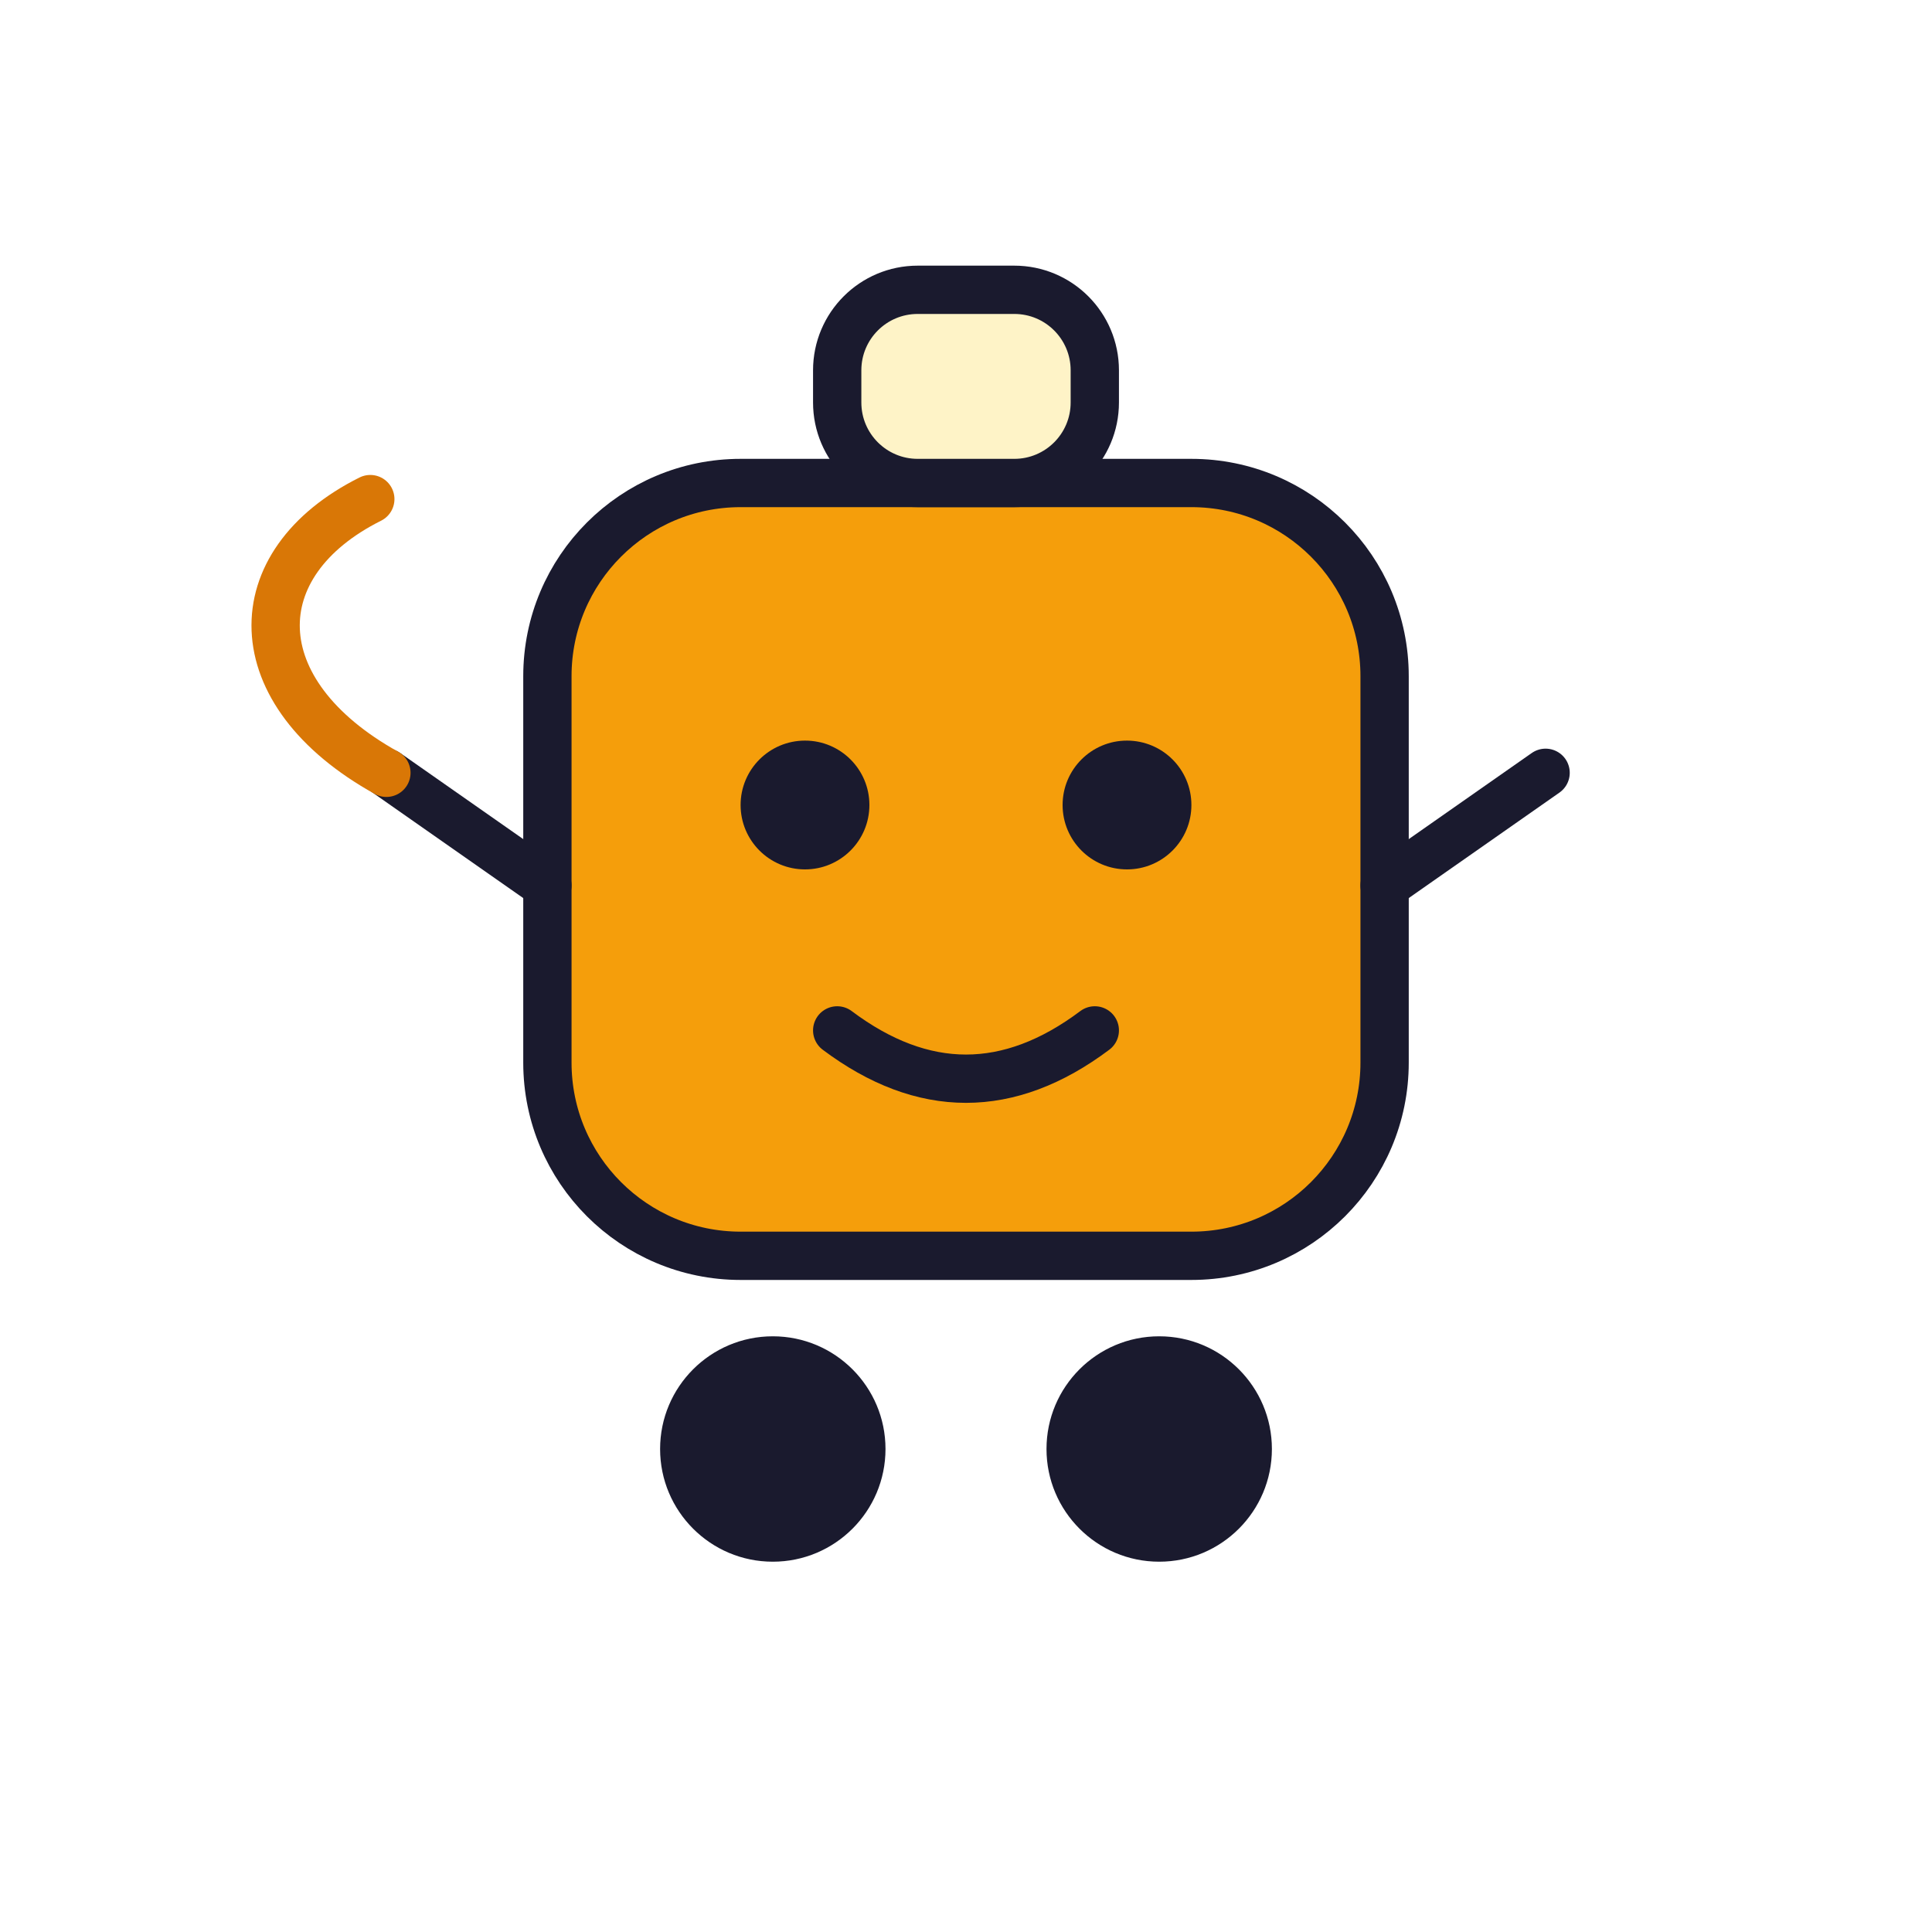
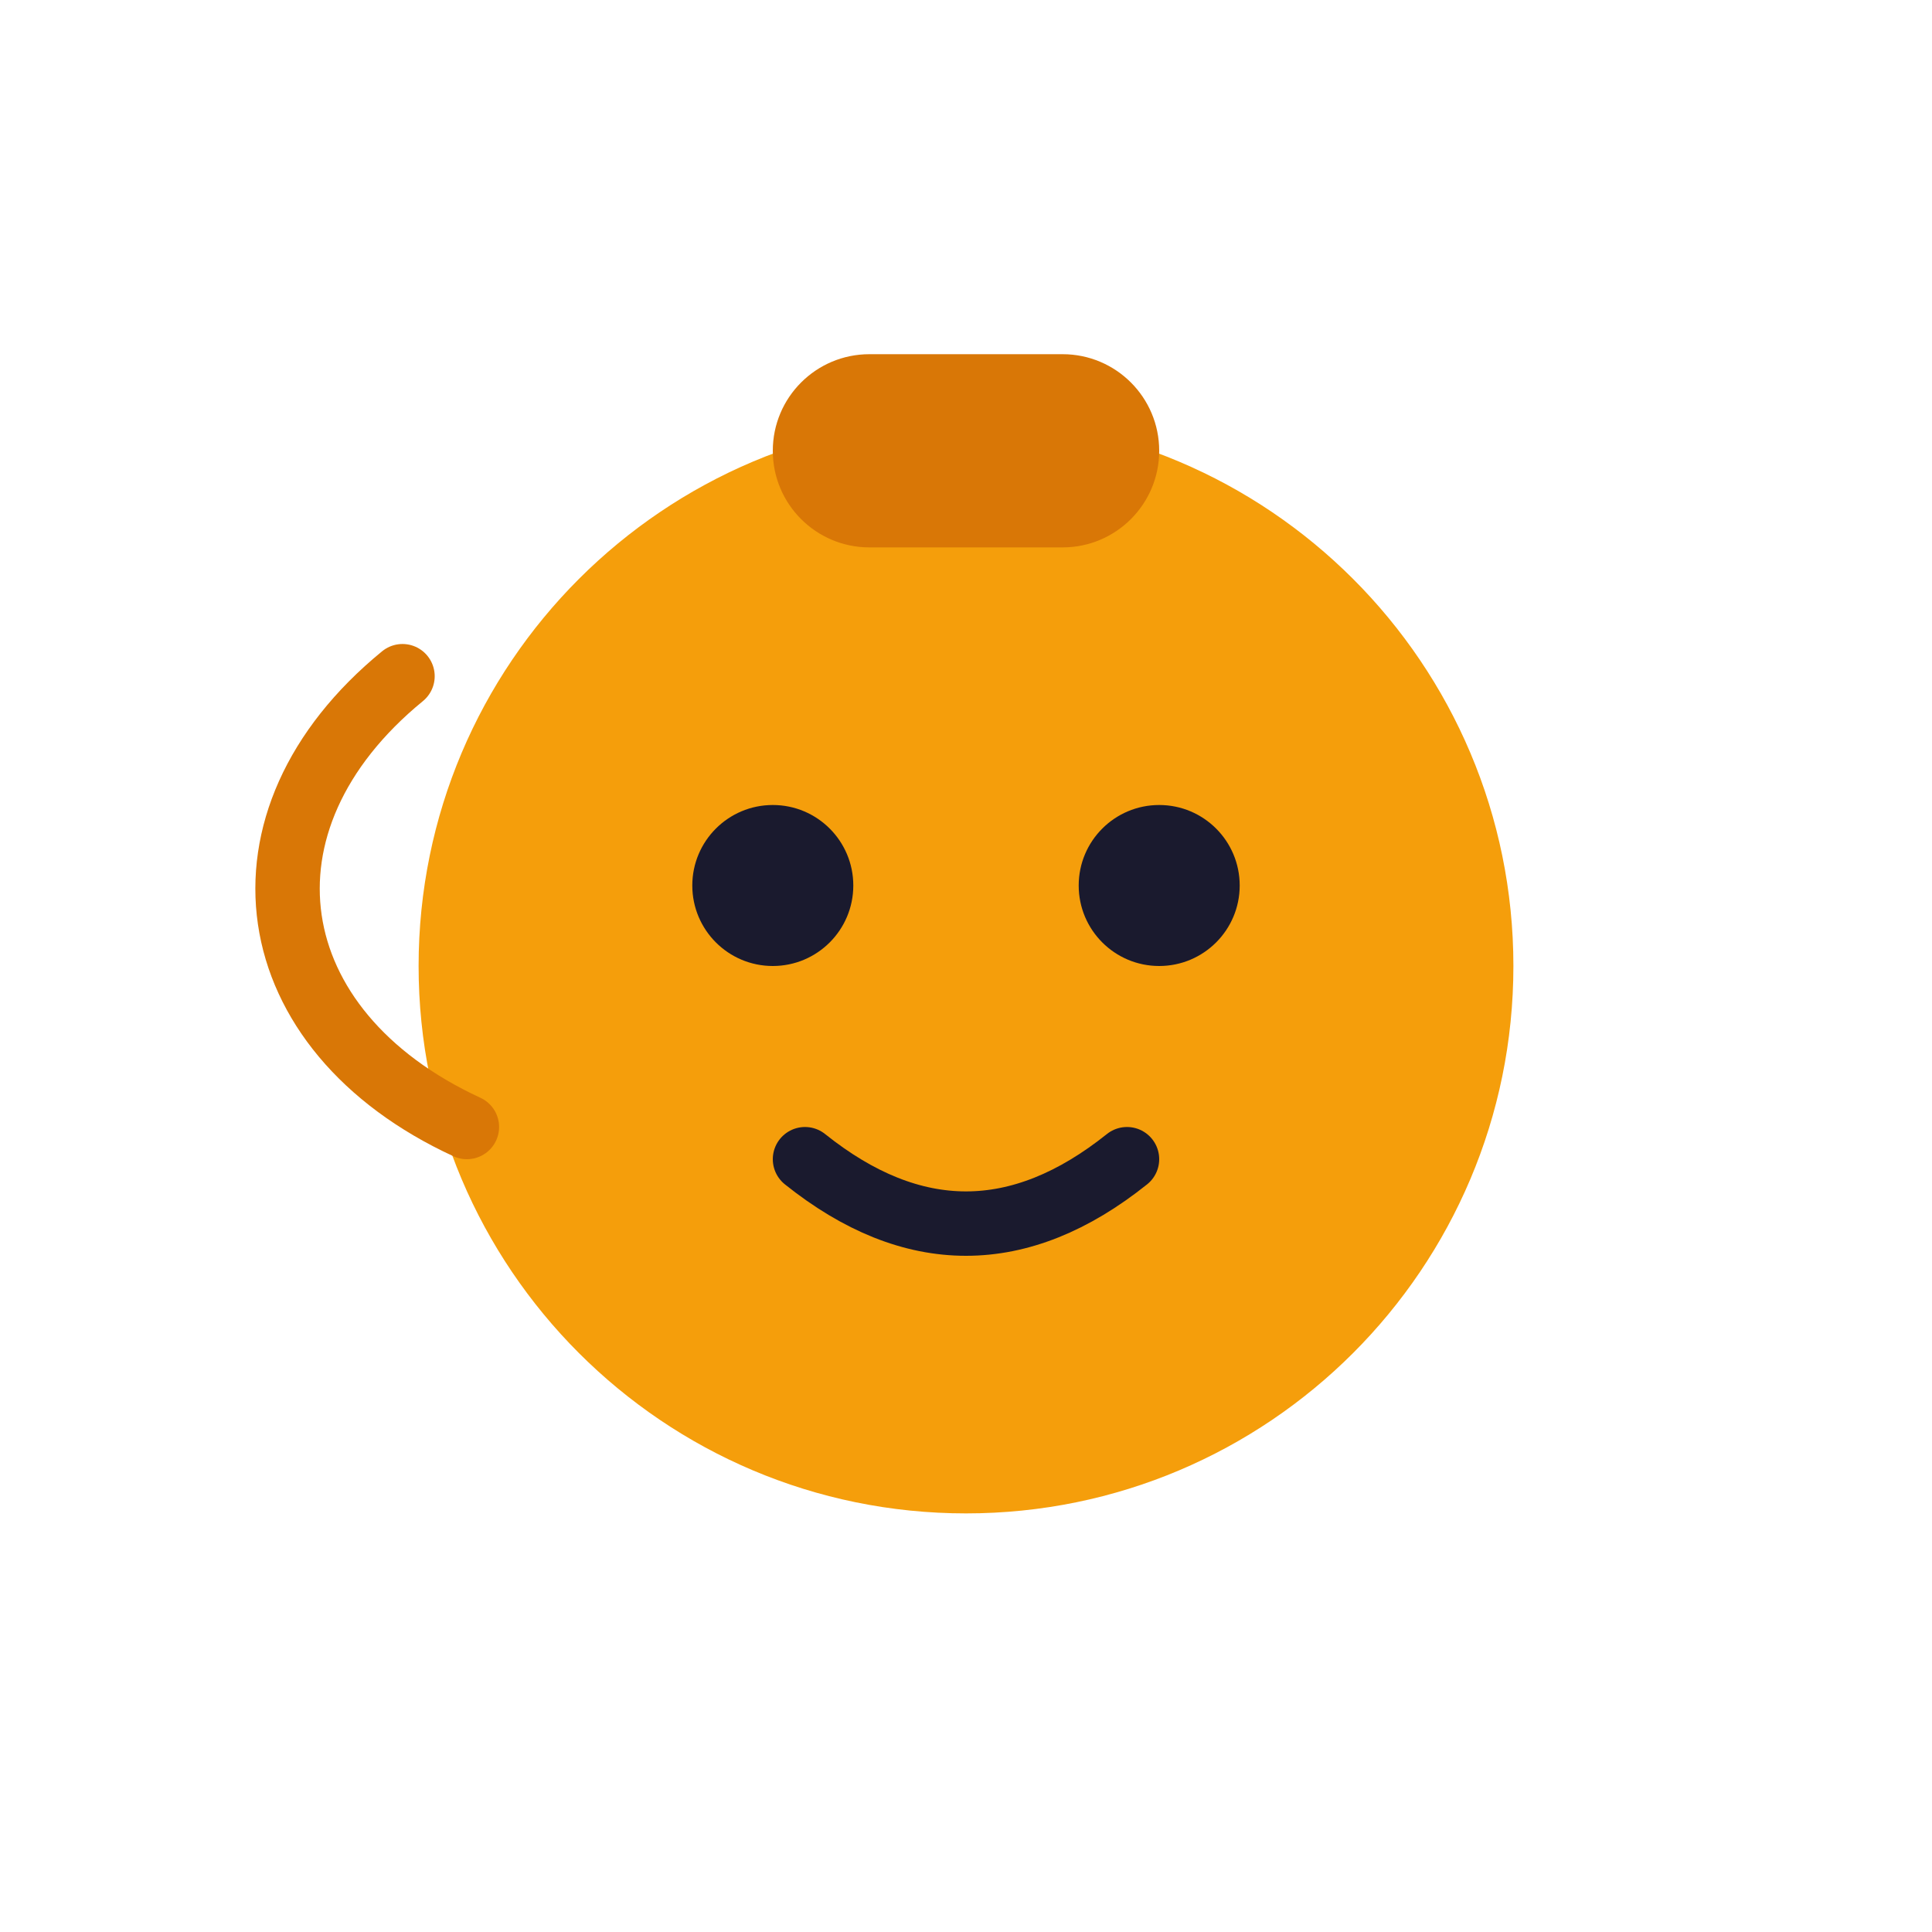
- <svg xmlns="http://www.w3.org/2000/svg" viewBox="0 0 120 120" role="img" aria-labelledby="title desc">
-   <rect x="34" y="30" width="52" height="48" rx="12" fill="#f59e0b" stroke="#1a1a2e" stroke-width="3" />
-   <rect x="52" y="18" width="16" height="12" rx="5" fill="#fef3c7" stroke="#1a1a2e" stroke-width="3" />
-   <circle cx="50" cy="50" r="4" fill="#1a1a2e" />
-   <circle cx="70" cy="50" r="4" fill="#1a1a2e" />
-   <path d="M52 64 Q60 70 68 64" fill="none" stroke="#1a1a2e" stroke-width="3" stroke-linecap="round" />
-   <path d="M34 55 L24 48" stroke="#1a1a2e" stroke-width="3" stroke-linecap="round" />
-   <path d="M86 55 L96 48" stroke="#1a1a2e" stroke-width="3" stroke-linecap="round" />
-   <circle cx="48" cy="90" r="7" fill="#1a1a2e" />
-   <circle cx="72" cy="90" r="7" fill="#1a1a2e" />
-   <path d="M24 48 C15 43 15 35 23 31" fill="none" stroke="#d97706" stroke-width="3" stroke-linecap="round" />
+ <svg xmlns="http://www.w3.org/2000/svg" viewBox="0 0 120 120" role="img">
+   <circle cx="60" cy="60" r="34" fill="#f59e0b" />
+   <rect x="48" y="22" width="24" height="12" rx="6" fill="#d97706" />
+   <circle cx="48" cy="55" r="5" fill="#1a1a2e" />
+   <circle cx="72" cy="55" r="5" fill="#1a1a2e" />
+   <path d="M50 72 Q60 80 70 72" fill="none" stroke="#1a1a2e" stroke-width="4" stroke-linecap="round" />
+   <path d="M29 70 C16 64 14 51 25 42" fill="none" stroke="#d97706" stroke-width="4" stroke-linecap="round" />
</svg>
